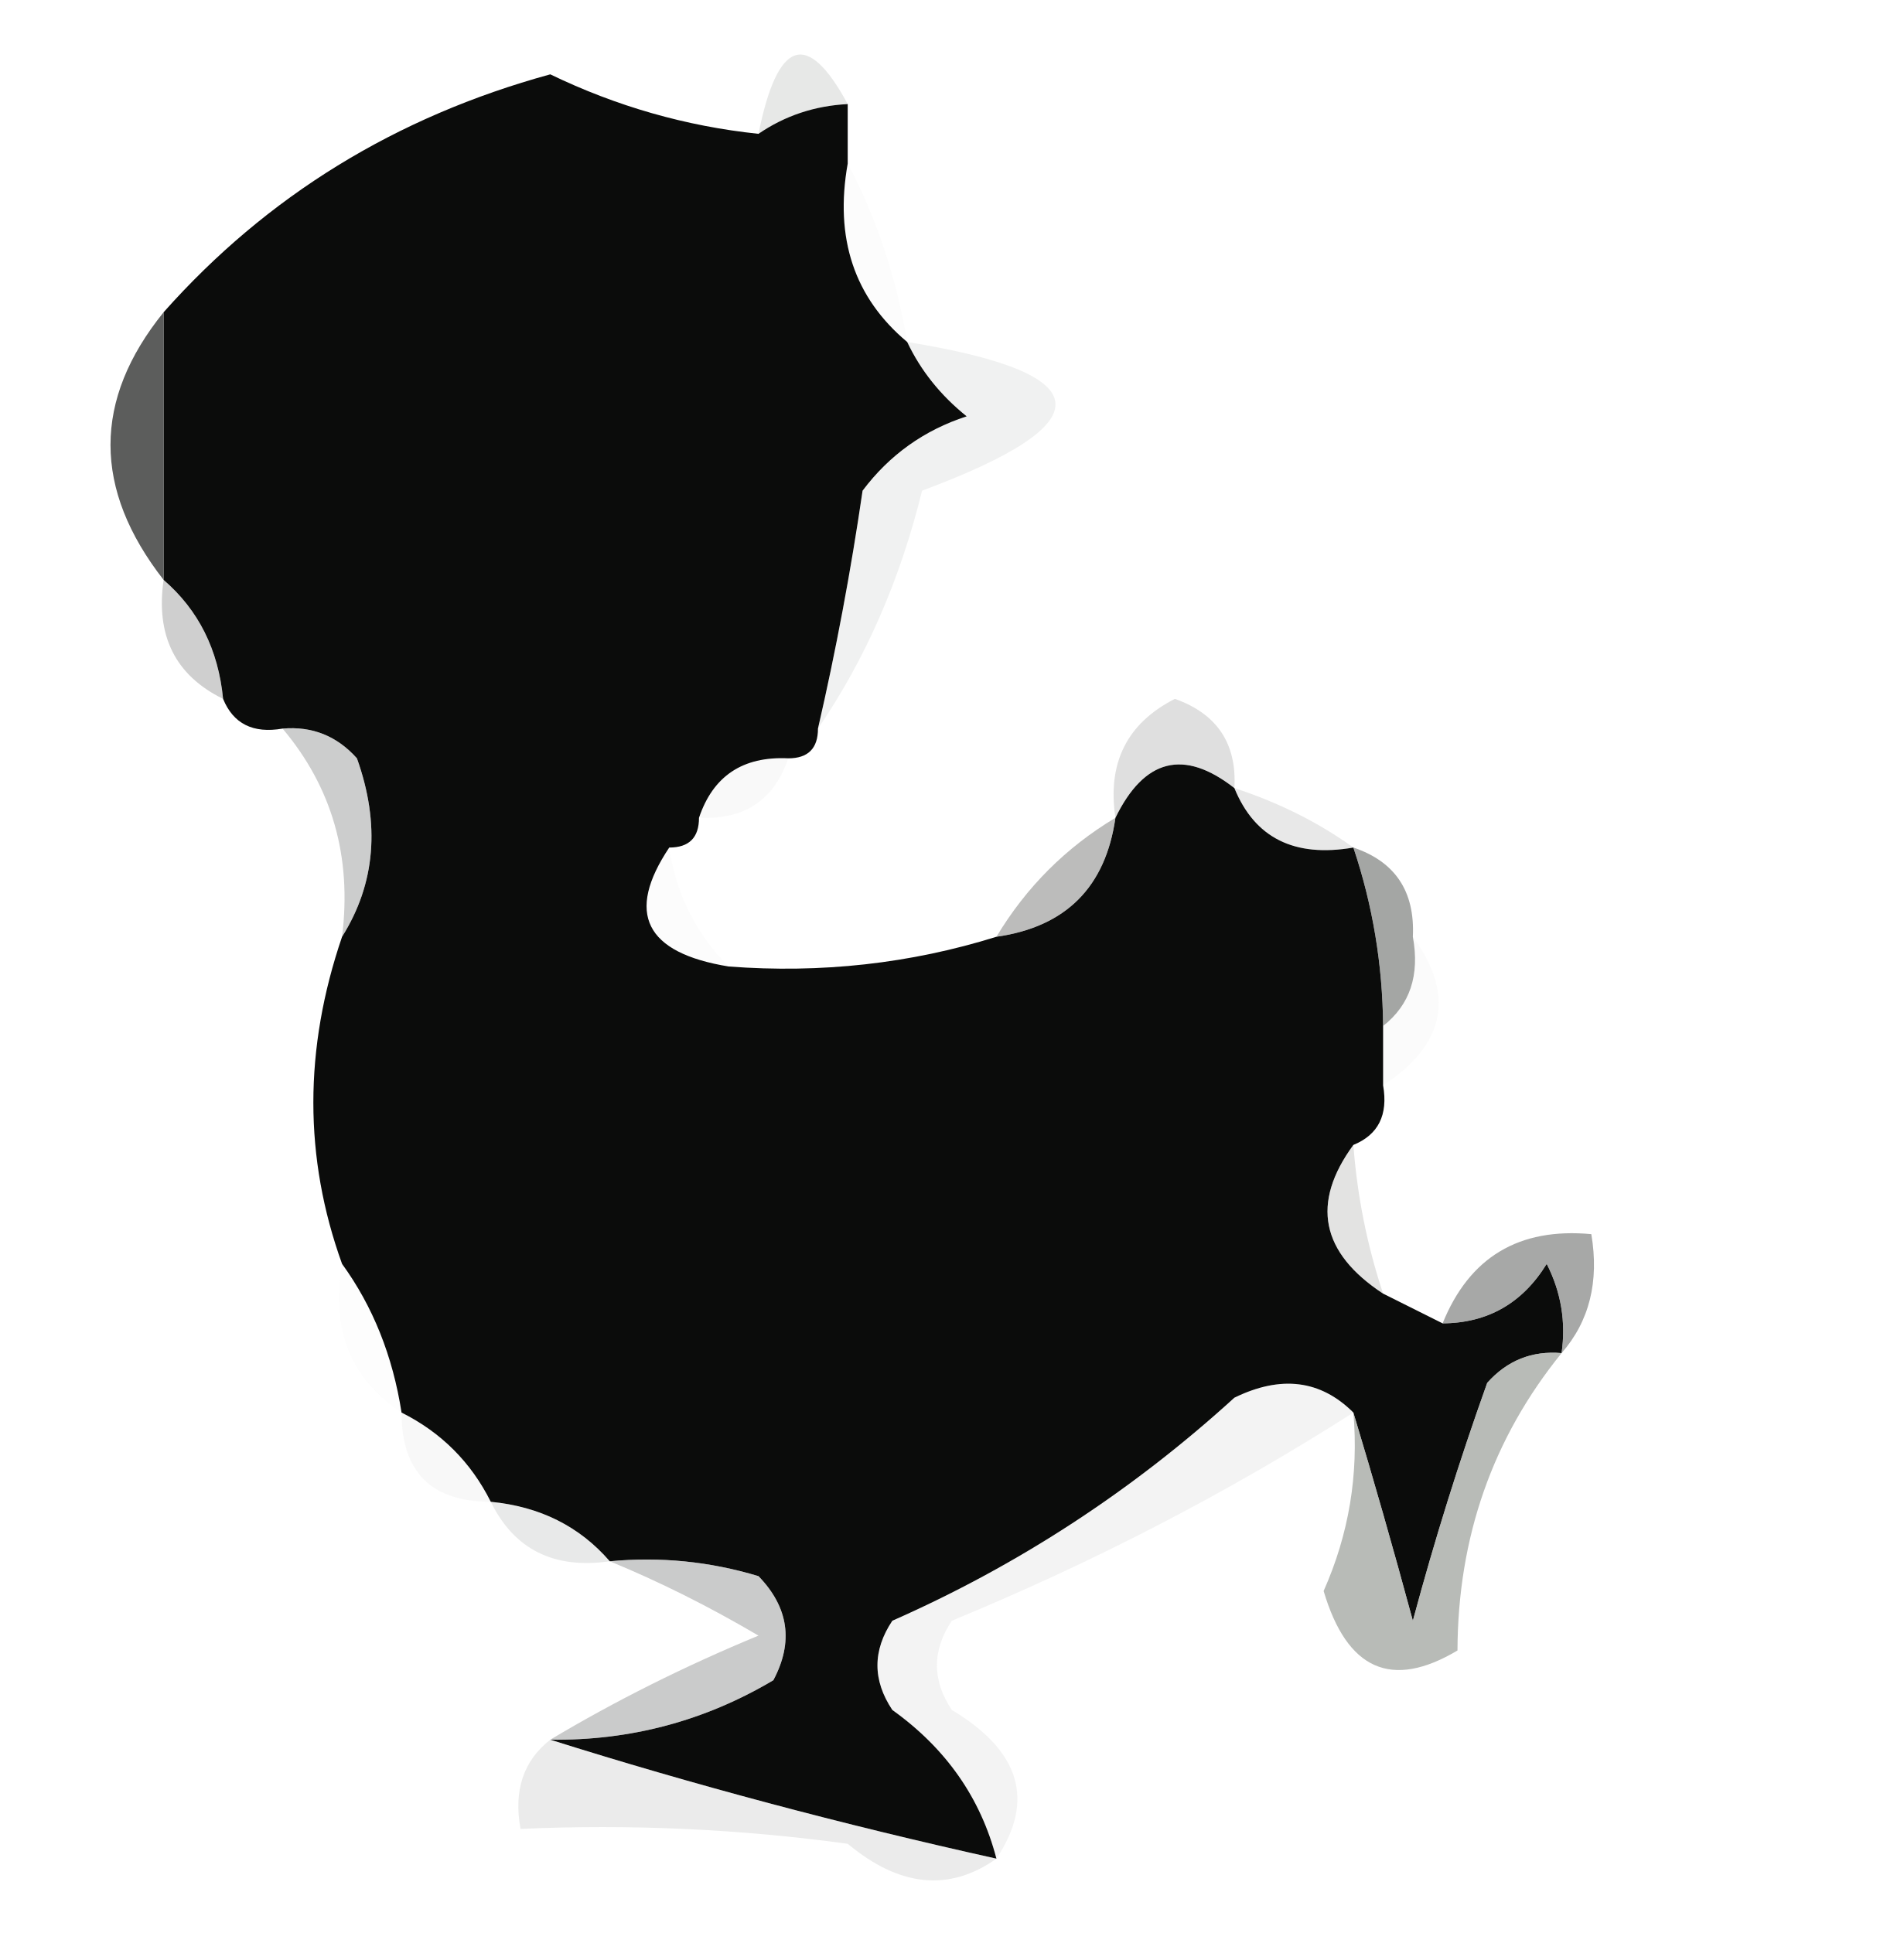
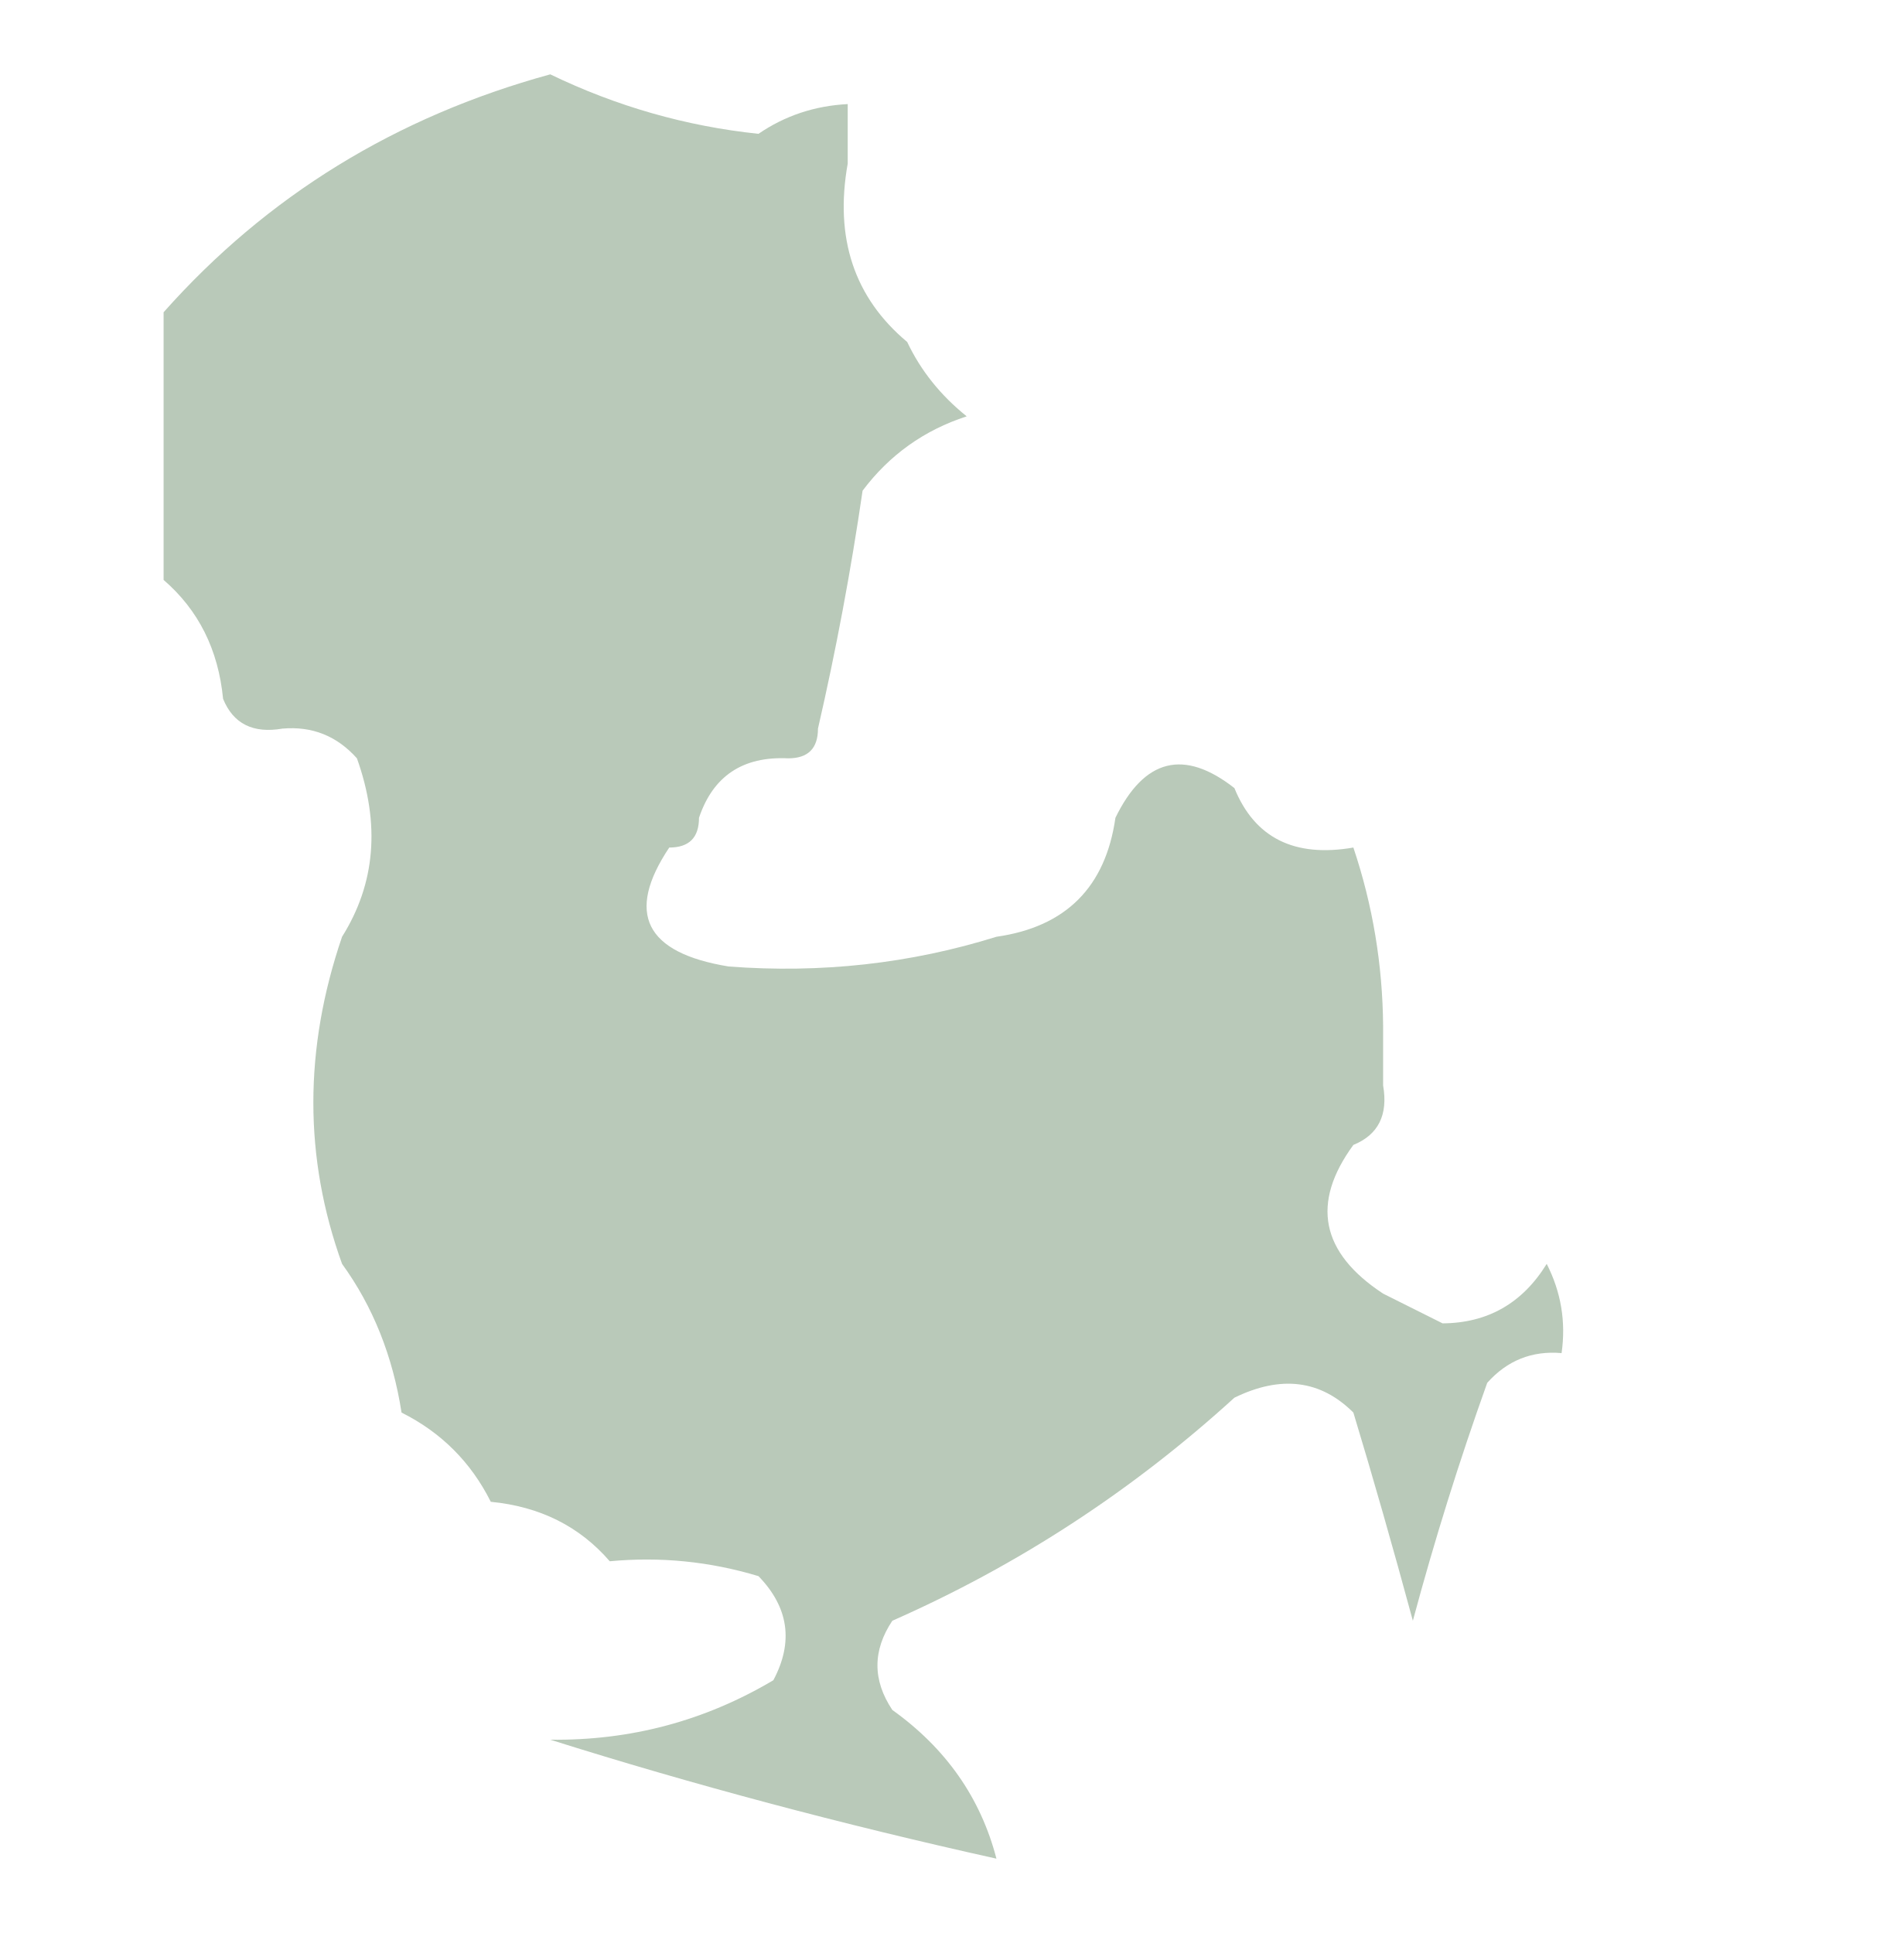
<svg xmlns="http://www.w3.org/2000/svg" version="1.1" width="64px" height="65px" style="shape-rendering:geometricPrecision; text-rendering:geometricPrecision; image-rendering:optimizeQuality; fill-rule:evenodd; clip-rule:evenodd">
-   <g>
-     <path style="opacity:0.357" fill="#bcbfbd" d="M 28.5,3.5 C 27.391,3.557 26.391,3.89 25.5,4.5C 26.14,1.318 27.14,0.985 28.5,3.5 Z" />
-   </g>
-   <g>
-     <path style="opacity:0.999" fill="#0b0c0b" d="M 25.5,4.5 C 26.391,3.89 27.391,3.557 28.5,3.5C 28.5,4.167 28.5,4.833 28.5,5.5C 28.053,8.01 28.72,10.01 30.5,11.5C 30.953,12.458 31.619,13.292 32.5,14C 31.069,14.465 29.902,15.299 29,16.5C 28.605,19.207 28.105,21.873 27.5,24.5C 27.5,25.167 27.167,25.5 26.5,25.5C 24.973,25.427 23.973,26.094 23.5,27.5C 23.5,28.167 23.167,28.5 22.5,28.5C 21.024,30.709 21.691,32.042 24.5,32.5C 27.608,32.736 30.608,32.403 33.5,31.5C 35.833,31.167 37.167,29.833 37.5,27.5C 38.472,25.507 39.805,25.174 41.5,26.5C 42.183,28.177 43.517,28.843 45.5,28.5C 46.15,30.435 46.483,32.435 46.5,34.5C 46.5,35.167 46.5,35.833 46.5,36.5C 46.672,37.492 46.338,38.158 45.5,38.5C 44.07,40.455 44.403,42.121 46.5,43.5C 47.167,43.833 47.833,44.167 48.5,44.5C 50.017,44.489 51.184,43.823 52,42.5C 52.483,43.448 52.65,44.448 52.5,45.5C 51.504,45.414 50.671,45.748 50,46.5C 49.062,49.121 48.228,51.788 47.5,54.5C 46.832,52.031 46.165,49.698 45.5,47.5C 44.399,46.402 43.066,46.235 41.5,47C 38.06,50.135 34.227,52.635 30,54.5C 29.333,55.5 29.333,56.5 30,57.5C 31.802,58.789 32.969,60.456 33.5,62.5C 28.292,61.344 23.292,60.01 18.5,58.5C 21.198,58.534 23.698,57.867 26,56.5C 26.684,55.216 26.517,54.05 25.5,53C 23.866,52.507 22.199,52.34 20.5,52.5C 19.486,51.326 18.153,50.66 16.5,50.5C 15.833,49.167 14.833,48.167 13.5,47.5C 13.204,45.597 12.537,43.93 11.5,42.5C 10.213,38.935 10.213,35.268 11.5,31.5C 12.623,29.712 12.789,27.712 12,25.5C 11.329,24.748 10.496,24.414 9.5,24.5C 8.508,24.672 7.842,24.338 7.5,23.5C 7.34,21.847 6.674,20.514 5.5,19.5C 5.5,16.5 5.5,13.5 5.5,10.5C 8.972,6.59 13.305,3.923 18.5,2.5C 20.729,3.577 23.063,4.244 25.5,4.5 Z" />
-   </g>
-   <g>
-     <path style="opacity:0.055" fill="#c5c7c3" d="M 28.5,5.5 C 29.458,7.302 30.125,9.302 30.5,11.5C 28.72,10.01 28.053,8.01 28.5,5.5 Z" />
-   </g>
-   <g>
-     <path style="opacity:0.914" fill="#4d4e4d" d="M 5.5,10.5 C 5.5,13.5 5.5,16.5 5.5,19.5C 3.12,16.447 3.12,13.447 5.5,10.5 Z" />
-   </g>
-   <g>
-     <path style="opacity:0.18" fill="#aeb4b0" d="M 30.5,11.5 C 36.976,12.547 37.142,14.214 31,16.5C 30.262,19.502 29.096,22.168 27.5,24.5C 28.105,21.873 28.605,19.207 29,16.5C 29.902,15.299 31.069,14.465 32.5,14C 31.619,13.292 30.953,12.458 30.5,11.5 Z" />
-   </g>
-   <g>
-     <path style="opacity:0.4" fill="#878787" d="M 5.5,19.5 C 6.674,20.514 7.34,21.847 7.5,23.5C 5.896,22.713 5.229,21.38 5.5,19.5 Z" />
-   </g>
-   <g>
-     <path style="opacity:0.396" fill="#aeaead" d="M 41.5,26.5 C 39.805,25.174 38.472,25.507 37.5,27.5C 37.222,25.654 37.889,24.32 39.5,23.5C 40.919,24.005 41.585,25.005 41.5,26.5 Z" />
-   </g>
-   <g>
-     <path style="opacity:0.471" fill="#939494" d="M 9.5,24.5 C 10.496,24.414 11.329,24.748 12,25.5C 12.789,27.712 12.623,29.712 11.5,31.5C 11.834,28.812 11.168,26.479 9.5,24.5 Z" />
-   </g>
-   <g>
-     <path style="opacity:0.09" fill="#c0c0c0" d="M 26.5,25.5 C 26.027,26.906 25.027,27.573 23.5,27.5C 23.973,26.094 24.973,25.427 26.5,25.5 Z" />
-   </g>
-   <g>
-     <path style="opacity:0.259" fill="#a6a7a6" d="M 41.5,26.5 C 42.995,26.989 44.328,27.655 45.5,28.5C 43.517,28.843 42.183,28.177 41.5,26.5 Z" />
-   </g>
-   <g>
-     <path style="opacity:0.059" fill="#d2d2d2" d="M 22.5,28.5 C 22.733,30.062 23.399,31.395 24.5,32.5C 21.691,32.042 21.024,30.709 22.5,28.5 Z" />
-   </g>
-   <g>
-     <path style="opacity:0.584" fill="#8c8d8b" d="M 37.5,27.5 C 37.167,29.833 35.833,31.167 33.5,31.5C 34.5,29.833 35.833,28.5 37.5,27.5 Z" />
-   </g>
-   <g>
-     <path style="opacity:0.584" fill="#636664" d="M 45.5,28.5 C 46.906,28.973 47.573,29.973 47.5,31.5C 47.737,32.791 47.404,33.791 46.5,34.5C 46.483,32.435 46.15,30.435 45.5,28.5 Z" />
-   </g>
-   <g>
-     <path style="opacity:0.104" fill="#dbdcdb" d="M 47.5,31.5 C 48.93,33.455 48.597,35.121 46.5,36.5C 46.5,35.833 46.5,35.167 46.5,34.5C 47.404,33.791 47.737,32.791 47.5,31.5 Z" />
-   </g>
-   <g>
-     <path style="opacity:0.318" fill="#a6a7a5" d="M 45.5,38.5 C 45.629,40.216 45.962,41.883 46.5,43.5C 44.403,42.121 44.07,40.455 45.5,38.5 Z" />
-   </g>
-   <g>
-     <path style="opacity:0.678" fill="#7d7f7e" d="M 52.5,45.5 C 52.65,44.448 52.483,43.448 52,42.5C 51.184,43.823 50.017,44.489 48.5,44.5C 49.401,42.273 51.067,41.273 53.5,41.5C 53.768,43.099 53.434,44.432 52.5,45.5 Z" />
-   </g>
-   <g>
-     <path style="opacity:0.024" fill="#9a9b9b" d="M 11.5,42.5 C 12.537,43.93 13.204,45.597 13.5,47.5C 11.787,46.365 11.12,44.698 11.5,42.5 Z" />
-   </g>
-   <g>
-     <path style="opacity:0.078" fill="#a5a5a5" d="M 13.5,47.5 C 14.833,48.167 15.833,49.167 16.5,50.5C 14.5,50.5 13.5,49.5 13.5,47.5 Z" />
-   </g>
-   <g>
-     <path style="opacity:0.239" fill="#9fa4a1" d="M 16.5,50.5 C 18.153,50.66 19.486,51.326 20.5,52.5C 18.62,52.771 17.287,52.104 16.5,50.5 Z" />
-   </g>
-   <g>
-     <path style="opacity:0.725" fill="#9da19c" d="M 52.5,45.5 C 50.179,48.362 49.013,51.696 49,55.5C 46.785,56.82 45.285,56.153 44.5,53.5C 45.348,51.591 45.682,49.591 45.5,47.5C 46.165,49.698 46.832,52.031 47.5,54.5C 48.228,51.788 49.062,49.121 50,46.5C 50.671,45.748 51.504,45.414 52.5,45.5 Z" />
-   </g>
-   <g>
-     <path style="opacity:0.471" fill="#8f9090" d="M 20.5,52.5 C 22.199,52.34 23.866,52.507 25.5,53C 26.517,54.05 26.684,55.216 26,56.5C 23.698,57.867 21.198,58.534 18.5,58.5C 20.696,57.188 23.03,56.021 25.5,55C 23.825,54.015 22.159,53.181 20.5,52.5 Z" />
-   </g>
-   <g>
-     <path style="opacity:0.165" fill="#b7b9b8" d="M 45.5,47.5 C 41.3,50.185 36.8,52.518 32,54.5C 31.333,55.5 31.333,56.5 32,57.5C 34.301,58.877 34.801,60.544 33.5,62.5C 32.969,60.456 31.802,58.789 30,57.5C 29.333,56.5 29.333,55.5 30,54.5C 34.227,52.635 38.06,50.135 41.5,47C 43.066,46.235 44.399,46.402 45.5,47.5 Z" />
-   </g>
-   <g>
-     <path style="opacity:0.271" fill="#b4b6b4" d="M 18.5,58.5 C 23.292,60.01 28.292,61.344 33.5,62.5C 31.911,63.621 30.244,63.454 28.5,62C 24.848,61.501 21.182,61.335 17.5,61.5C 17.263,60.209 17.596,59.209 18.5,58.5 Z" />
-   </g>
+   <path fill="#b9c9b9" opacity="1" stroke="none" d="M 25.5,4.5 C 26.391,3.89 27.391,3.557 28.5,3.5C 28.5,4.167 28.5,4.833 28.5,5.5C 28.053,8.01 28.72,10.01 30.5,11.5C 30.953,12.458 31.619,13.292 32.5,14C 31.069,14.465 29.902,15.299 29,16.5C 28.605,19.207 28.105,21.873 27.5,24.5C 27.5,25.167 27.167,25.5 26.5,25.5C 24.973,25.427 23.973,26.094 23.5,27.5C 23.5,28.167 23.167,28.5 22.5,28.5C 21.024,30.709 21.691,32.042 24.5,32.5C 27.608,32.736 30.608,32.403 33.5,31.5C 35.833,31.167 37.167,29.833 37.5,27.5C 38.472,25.507 39.805,25.174 41.5,26.5C 42.183,28.177 43.517,28.843 45.5,28.5C 46.15,30.435 46.483,32.435 46.5,34.5C 46.5,35.167 46.5,35.833 46.5,36.5C 46.672,37.492 46.338,38.158 45.5,38.5C 44.07,40.455 44.403,42.121 46.5,43.5C 47.167,43.833 47.833,44.167 48.5,44.5C 50.017,44.489 51.184,43.823 52,42.5C 52.483,43.448 52.65,44.448 52.5,45.5C 51.504,45.414 50.671,45.748 50,46.5C 49.062,49.121 48.228,51.788 47.5,54.5C 46.832,52.031 46.165,49.698 45.5,47.5C 44.399,46.402 43.066,46.235 41.5,47C 38.06,50.135 34.227,52.635 30,54.5C 29.333,55.5 29.333,56.5 30,57.5C 31.802,58.789 32.969,60.456 33.5,62.5C 28.292,61.344 23.292,60.01 18.5,58.5C 21.198,58.534 23.698,57.867 26,56.5C 26.684,55.216 26.517,54.05 25.5,53C 23.866,52.507 22.199,52.34 20.5,52.5C 19.486,51.326 18.153,50.66 16.5,50.5C 15.833,49.167 14.833,48.167 13.5,47.5C 13.204,45.597 12.537,43.93 11.5,42.5C 10.213,38.935 10.213,35.268 11.5,31.5C 12.623,29.712 12.789,27.712 12,25.5C 11.329,24.748 10.496,24.414 9.5,24.5C 8.508,24.672 7.842,24.338 7.5,23.5C 7.34,21.847 6.674,20.514 5.5,19.5C 5.5,16.5 5.5,13.5 5.5,10.5C 8.972,6.59 13.305,3.923 18.5,2.5C 20.729,3.577 23.063,4.244 25.5,4.5 Z" />
</svg>
